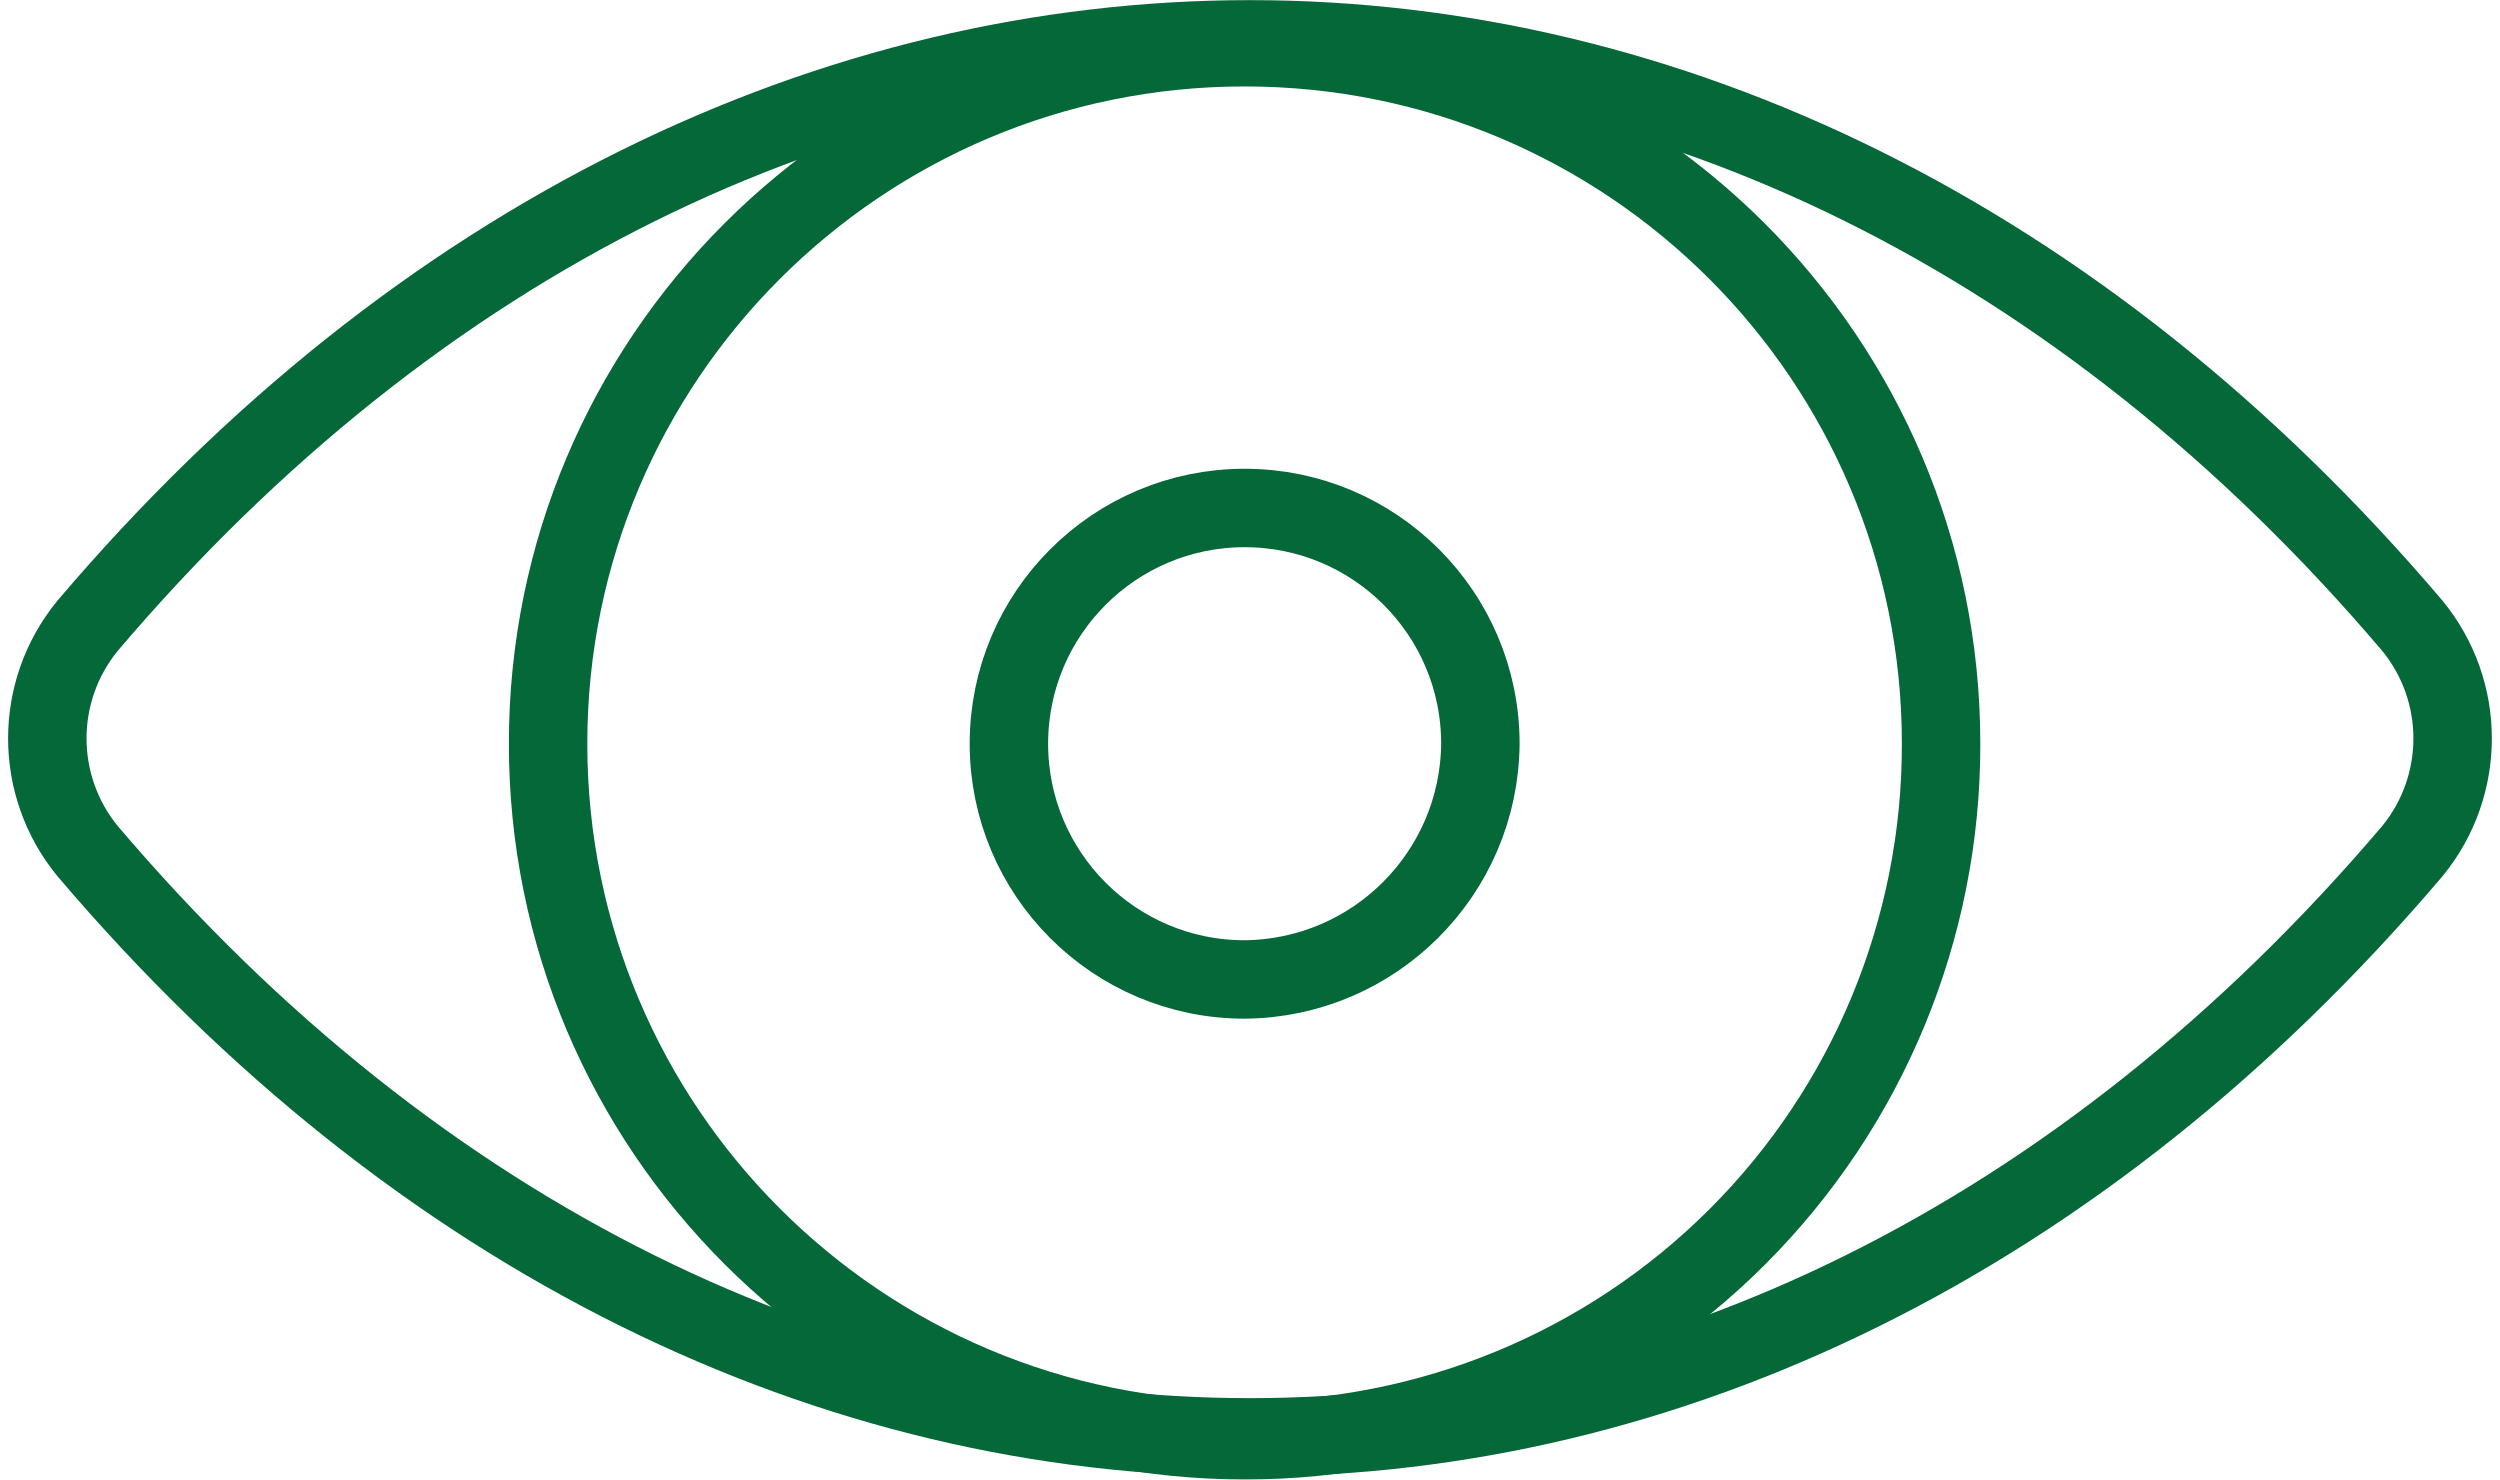
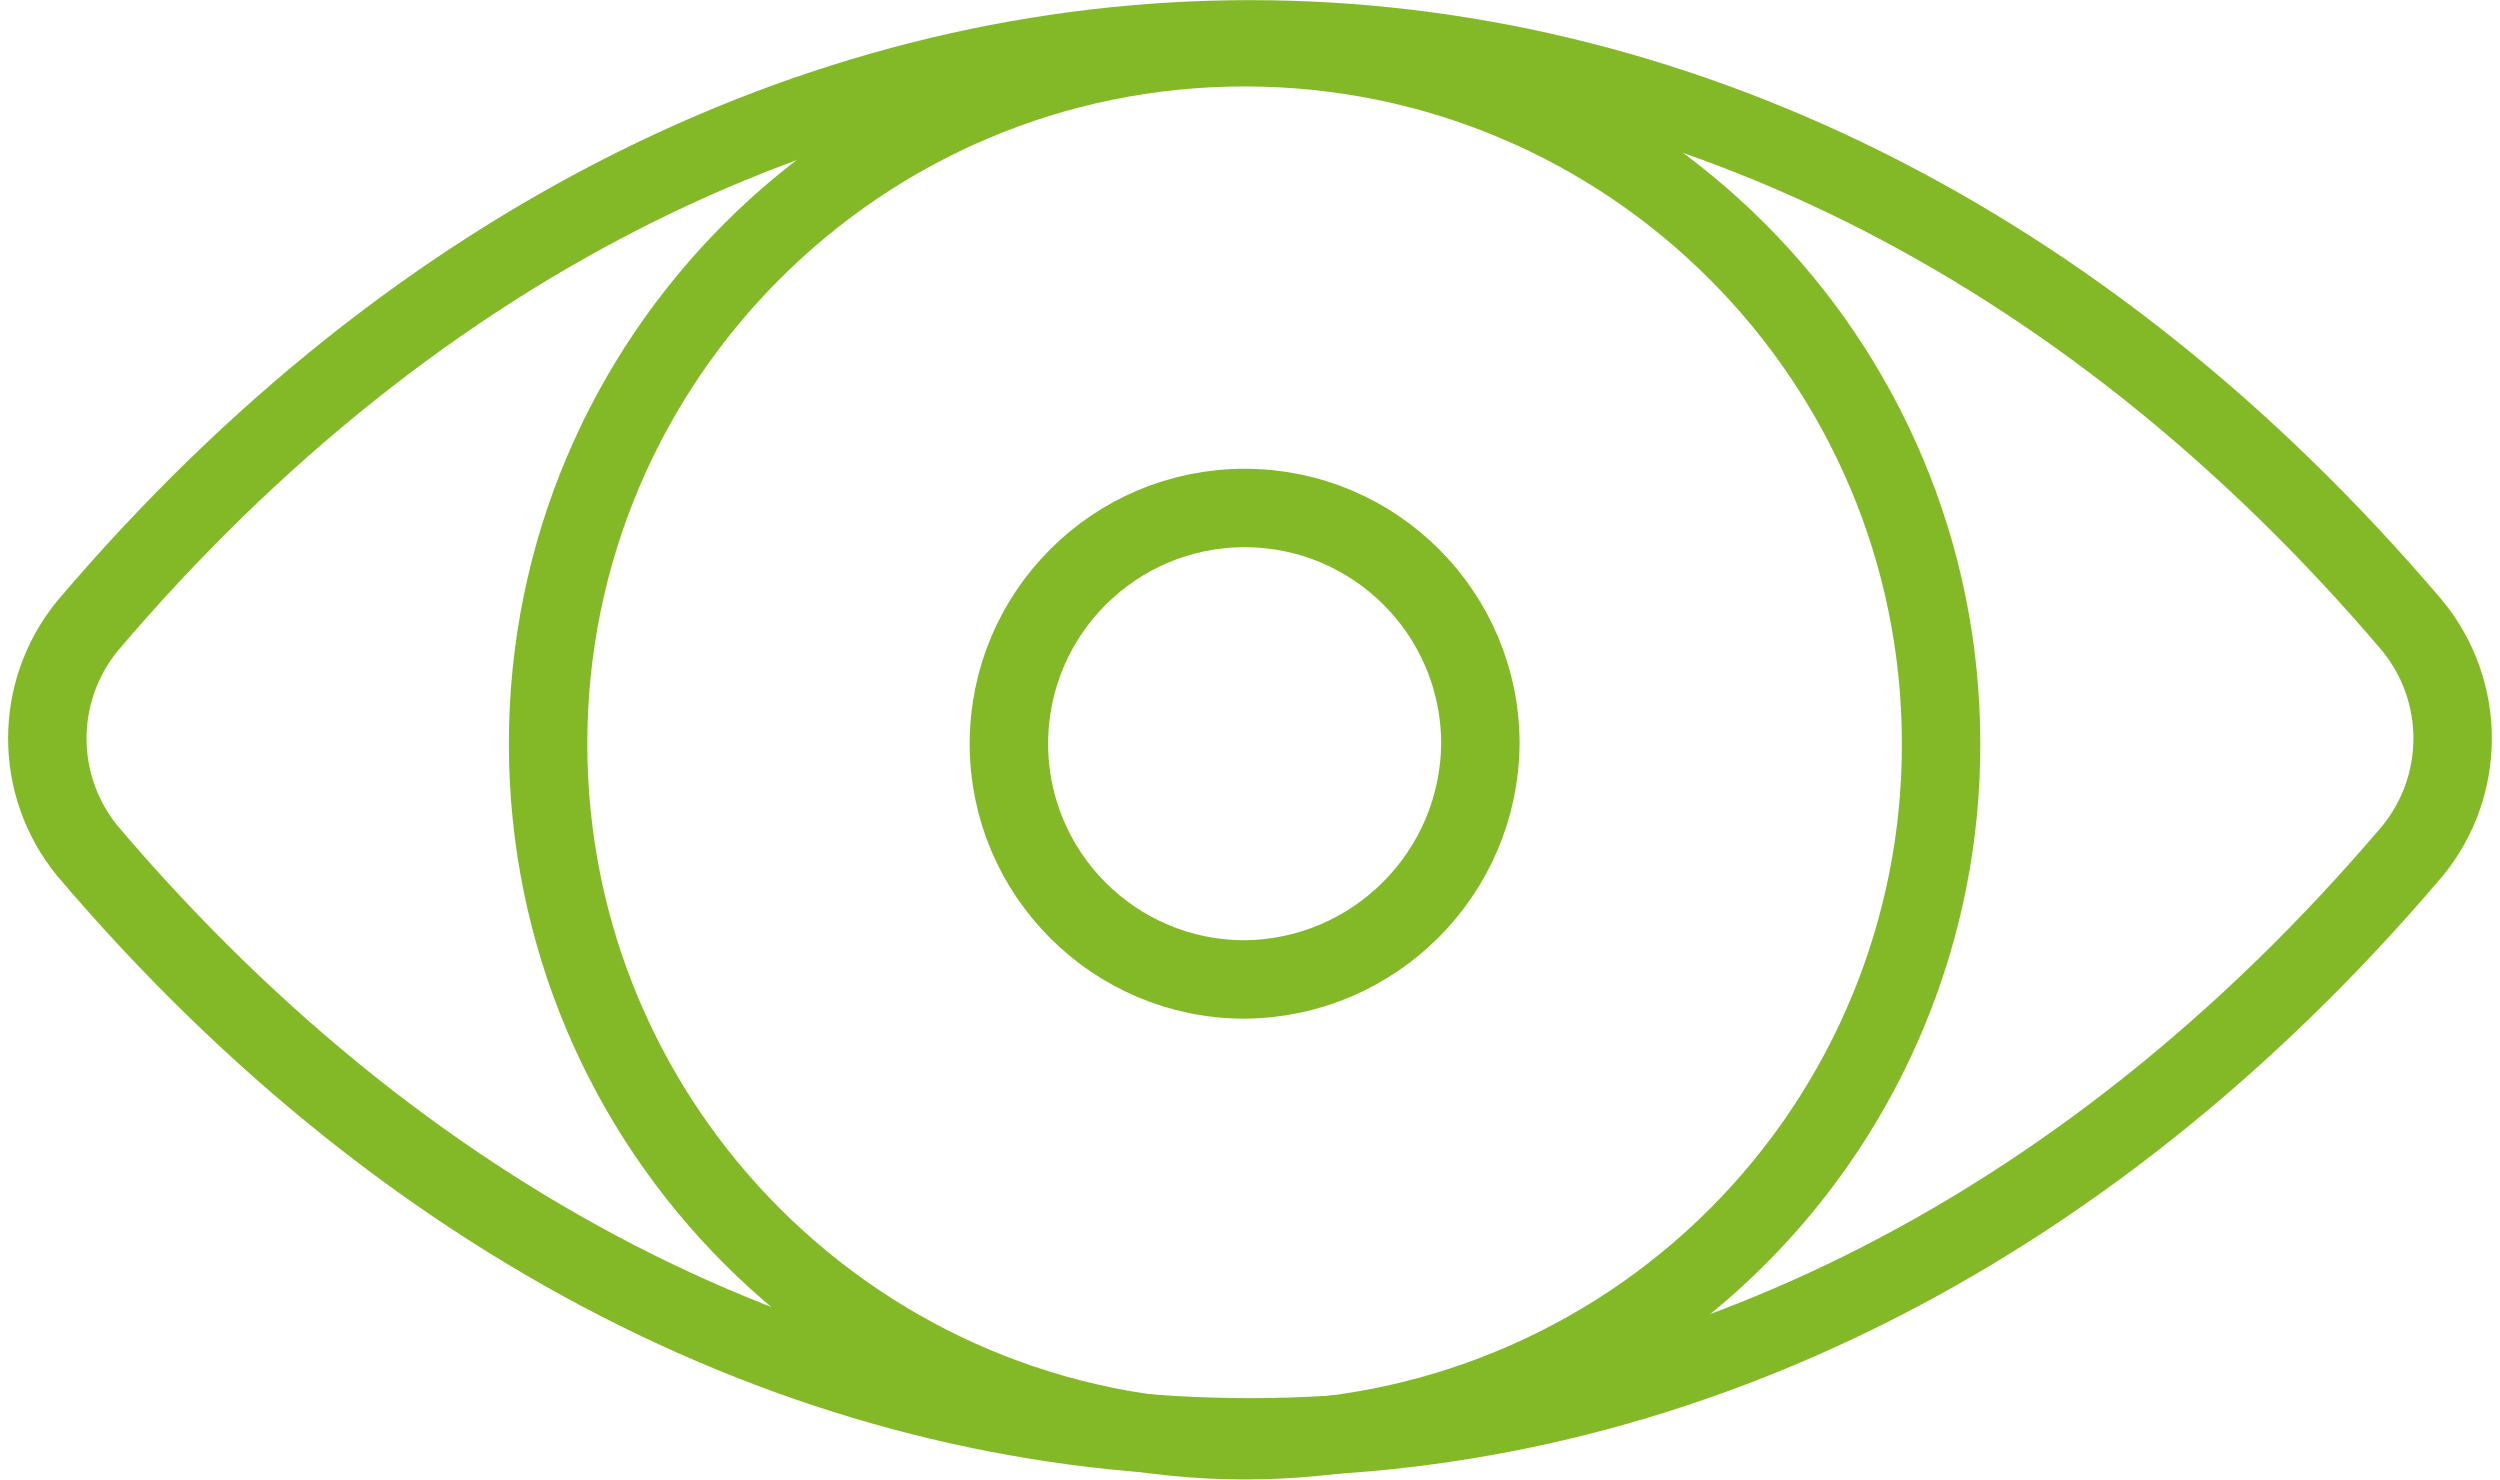
<svg xmlns="http://www.w3.org/2000/svg" width="47.807" height="28.291" viewBox="0 0 47.807 28.291">
  <g id="_7853761_eye_kashifarif_vision_look_visibility_icon" data-name="7853761_eye_kashifarif_vision_look_visibility_icon" transform="translate(0.078 -4.675)">
-     <path id="Path_13719" data-name="Path 13719" d="M18.819,32.137A13.319,13.319,0,1,1,32.137,18.819,13.292,13.292,0,0,1,18.819,32.137Z" transform="translate(4.904 0.079)" fill="none" stroke="#056839" stroke-linecap="round" stroke-linejoin="round" stroke-miterlimit="10" stroke-width="1.5" />
-     <path id="Path_13720" data-name="Path 13720" d="M14.308,18.816a4.508,4.508,0,1,1,4.508-4.508A4.548,4.548,0,0,1,14.308,18.816Z" transform="translate(9.415 4.589)" fill="none" stroke="#056839" stroke-linecap="round" stroke-linejoin="round" stroke-miterlimit="10" stroke-width="1.5" />
+     <path id="Path_13719" data-name="Path 13719" d="M18.819,32.137A13.319,13.319,0,1,1,32.137,18.819,13.292,13.292,0,0,1,18.819,32.137Z" transform="translate(4.904 0.079)" fill="none" stroke="#83b927" stroke-linecap="round" stroke-linejoin="round" stroke-miterlimit="10" stroke-width="1.5" />
+     <path id="Path_13720" data-name="Path 13720" d="M14.308,18.816a4.508,4.508,0,1,1,4.508-4.508A4.548,4.548,0,0,1,14.308,18.816Z" transform="translate(9.415 4.589)" fill="none" stroke="#83b927" stroke-linecap="round" stroke-linejoin="round" stroke-miterlimit="10" stroke-width="1.5" />
    <g id="Group_10894" data-name="Group 10894" transform="translate(0.825 5.425)">
-       <path id="Path_13721" data-name="Path 13721" d="M46.057,20.946C33.353,35.9,14.3,35.9,1.593,20.946a3.4,3.4,0,0,1,0-4.3c12.7-14.958,31.76-14.958,44.464,0A3.4,3.4,0,0,1,46.057,20.946Z" transform="translate(-0.825 -5.425)" fill="none" stroke="#056839" stroke-linecap="round" stroke-linejoin="round" stroke-miterlimit="10" stroke-width="1.5" />
+       <path id="Path_13721" data-name="Path 13721" d="M46.057,20.946C33.353,35.9,14.3,35.9,1.593,20.946a3.4,3.4,0,0,1,0-4.3c12.7-14.958,31.76-14.958,44.464,0A3.4,3.4,0,0,1,46.057,20.946Z" transform="translate(-0.825 -5.425)" fill="none" stroke="#83b927" stroke-linecap="round" stroke-linejoin="round" stroke-miterlimit="10" stroke-width="1.5" />
    </g>
  </g>
</svg>
